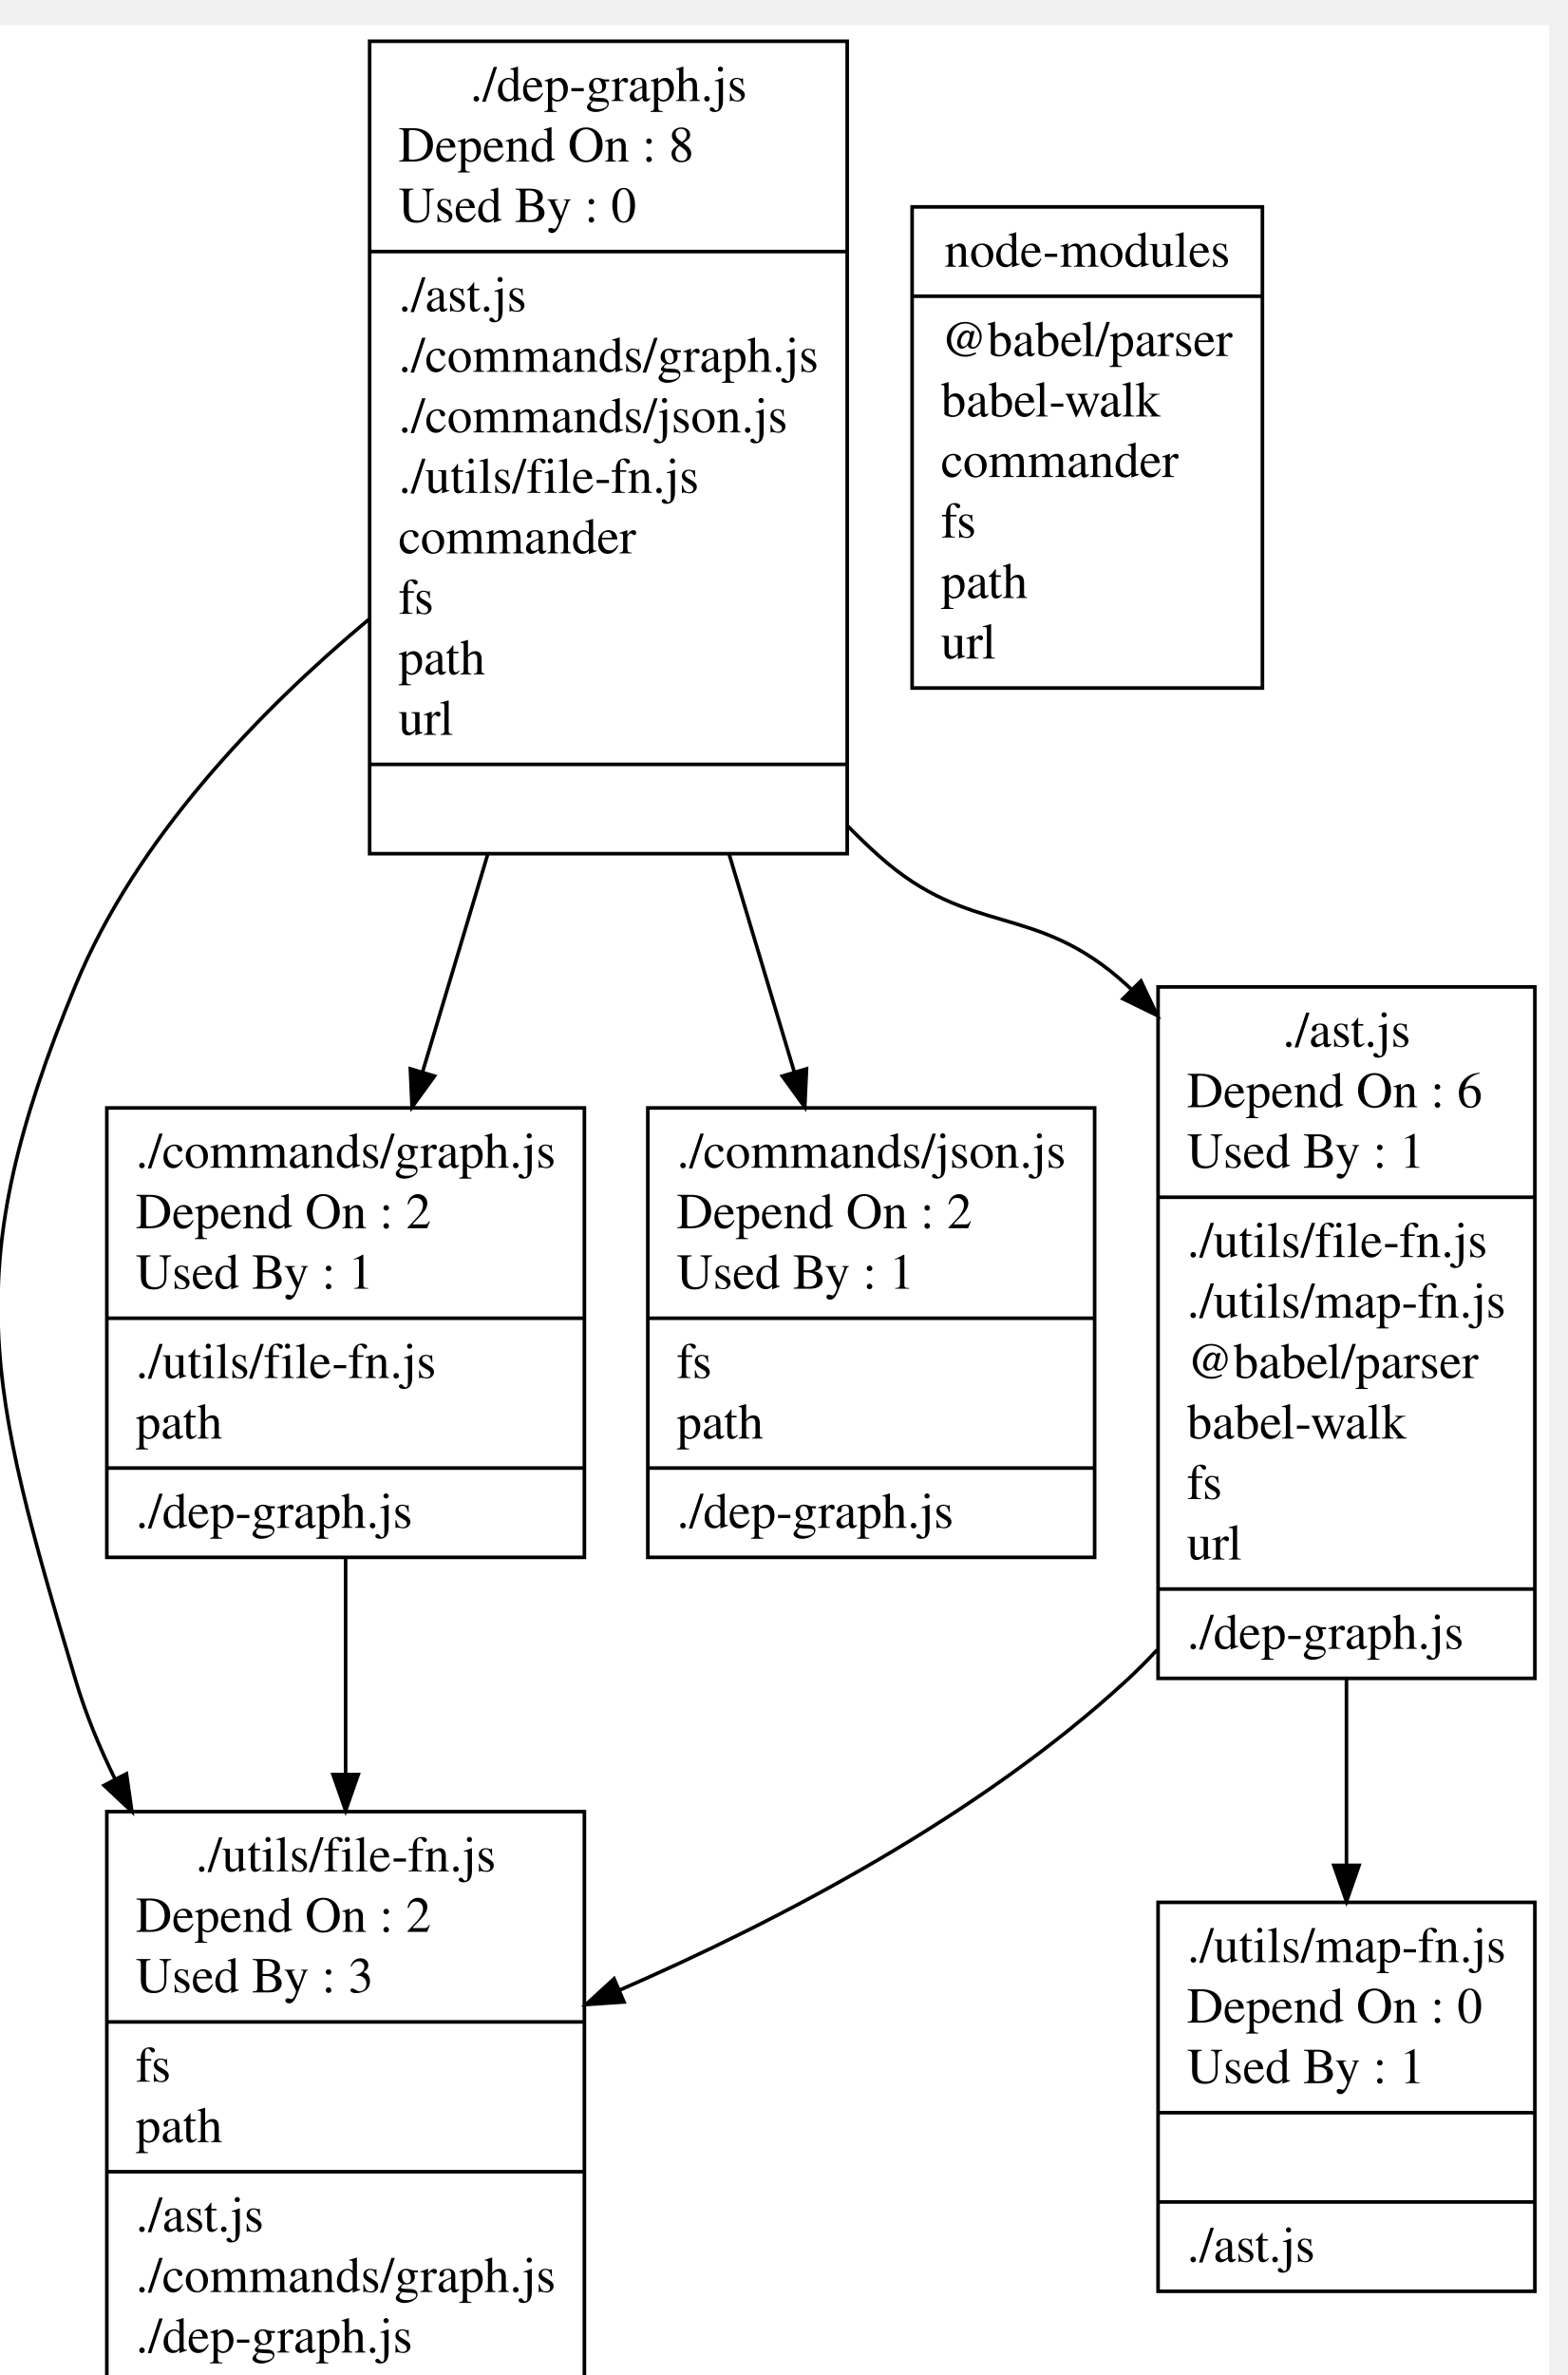
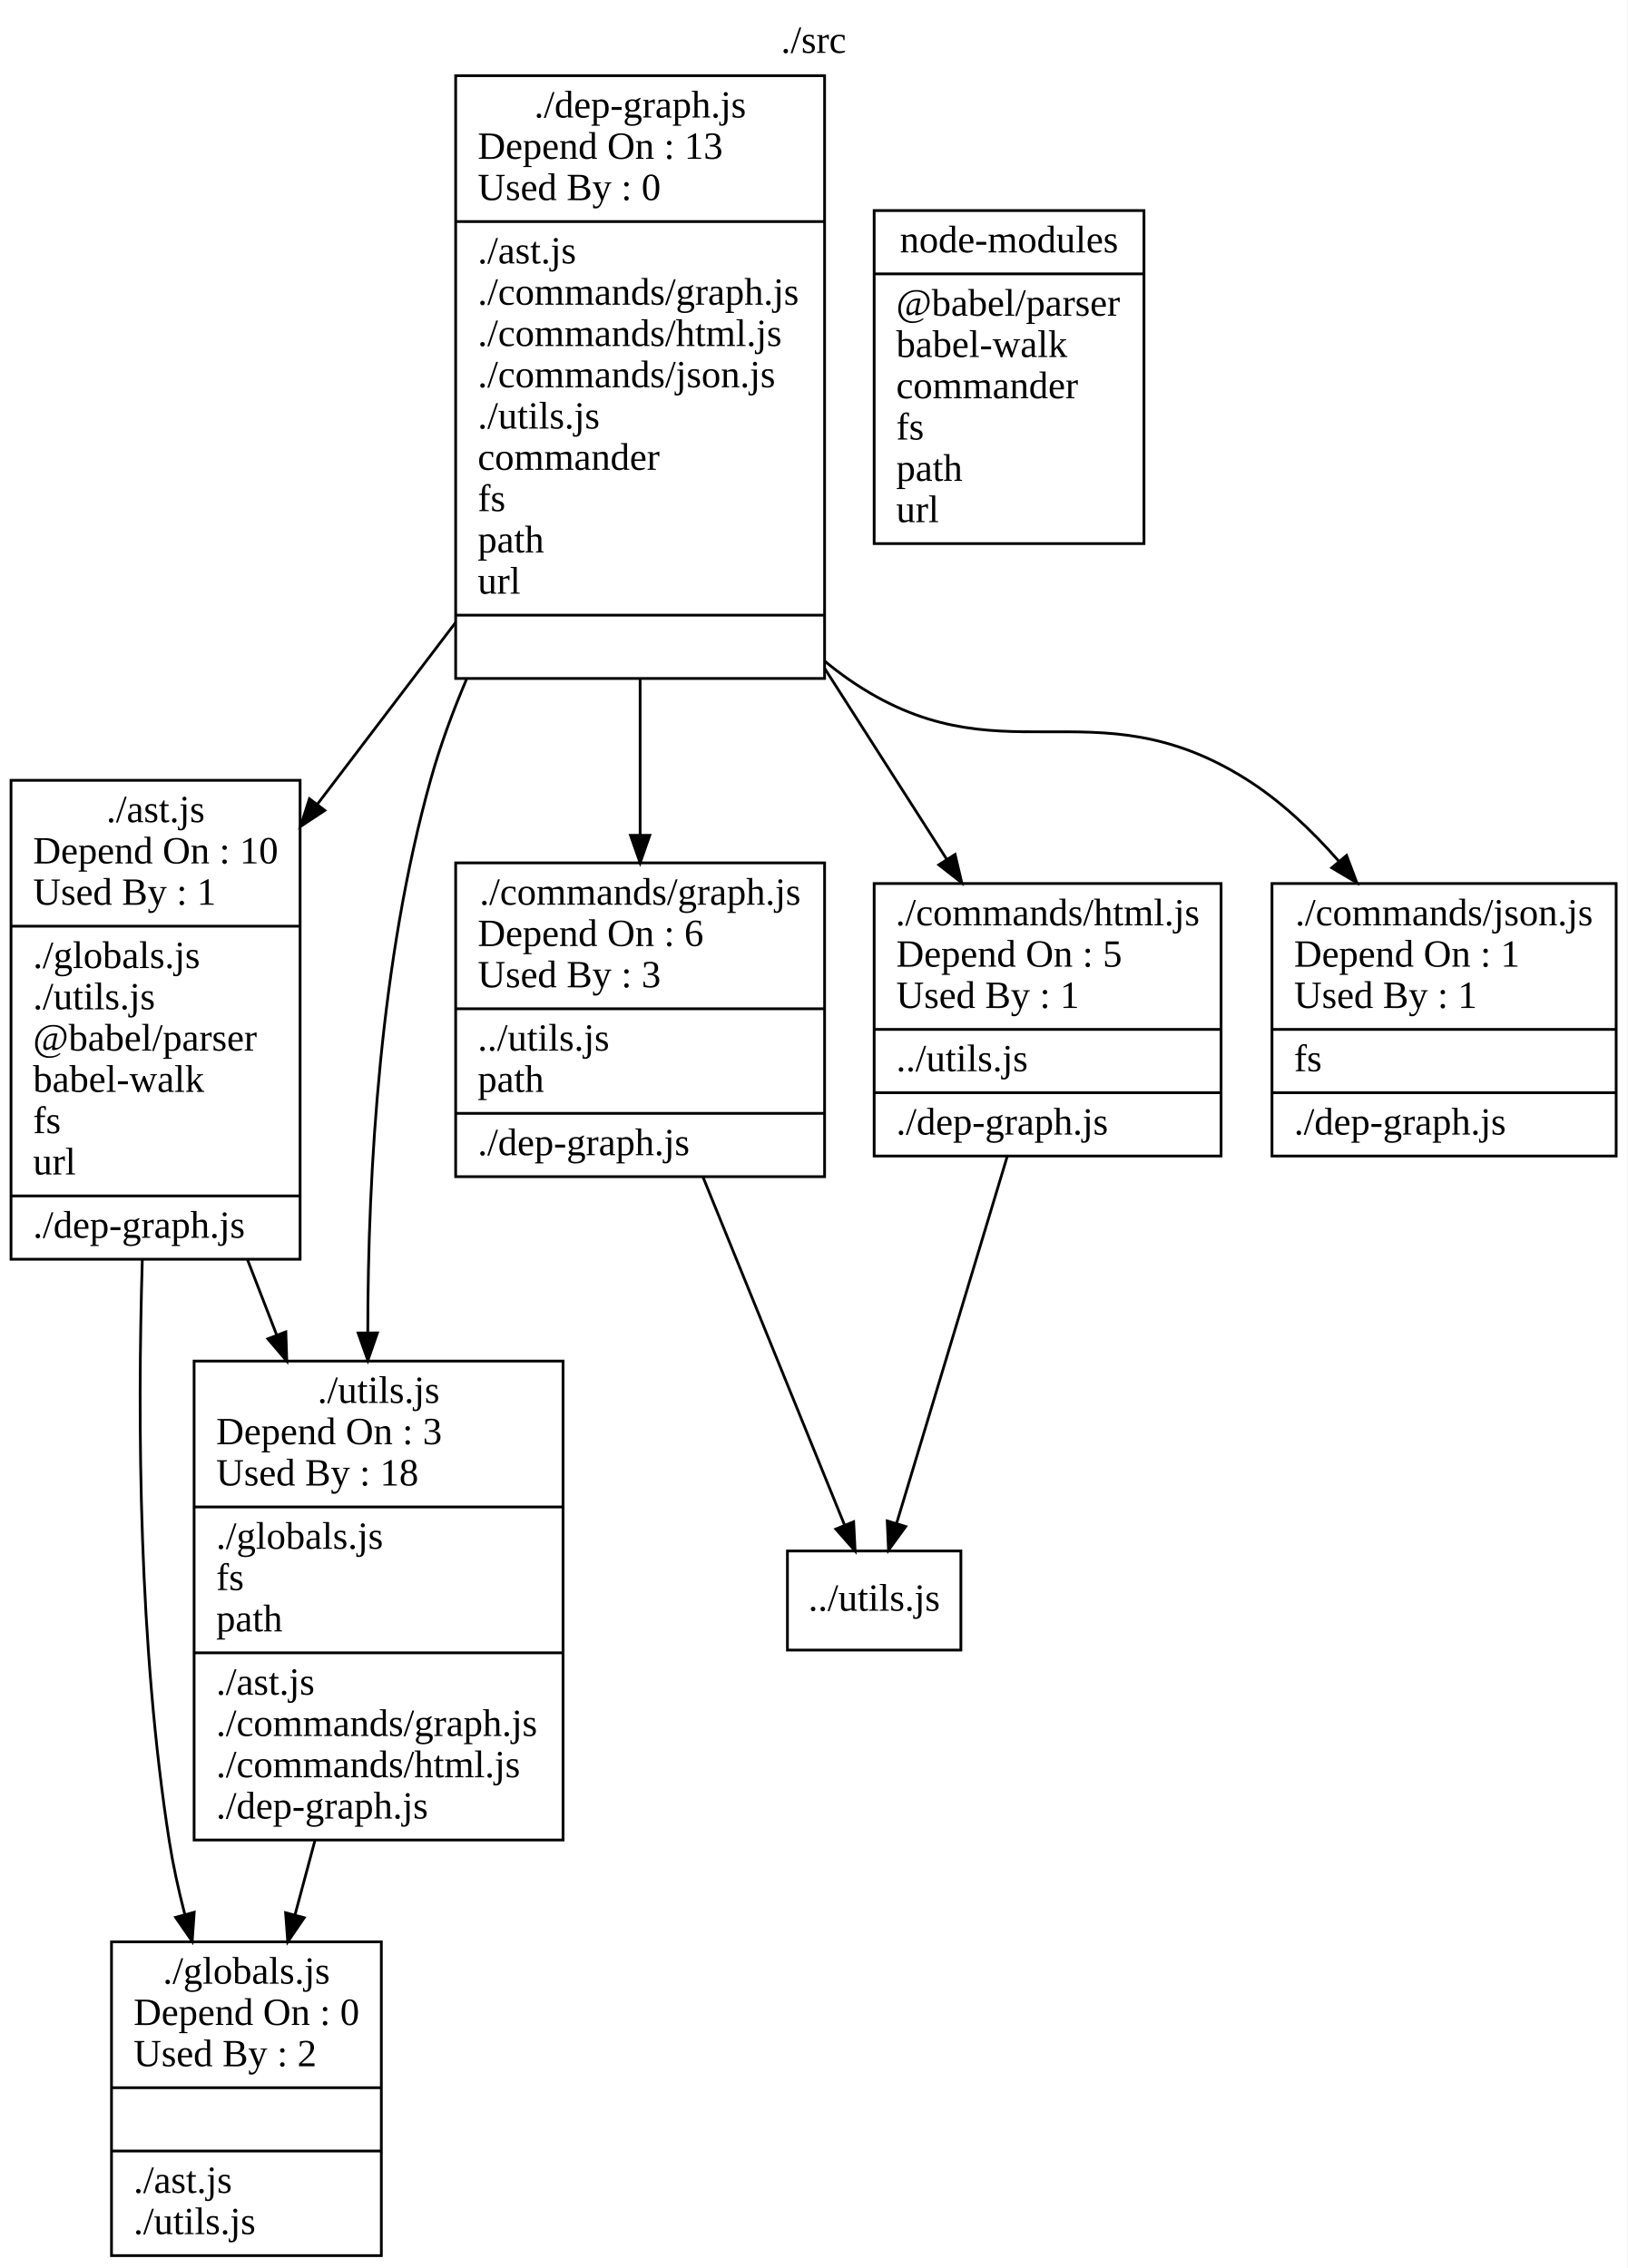
- <svg xmlns="http://www.w3.org/2000/svg" width="435pt" height="659pt" viewBox="0.00 0.00 435.33 659">
-   <g id="graph0" class="graph" transform="translate(-0.9982216,661.7049) scale(1)" data-name="">
-     <polygon fill="white" stroke="transparent" points="-4,4 -4,-655 431.33,-655 431.33,4 -4,4" />
-     <g id="node1" class="node" pointer-events="visible" data-name="./ast.js">
-       <polygon fill="none" stroke="black" points="322.67,-195.9 322.67,-387.9 427.33,-387.9 427.33,-195.9 322.67,-195.9" />
-       <text text-anchor="middle" x="375" y="-371.3" font-family="Times,serif" font-size="14.00">./ast.js</text>
-       <text text-anchor="start" x="330.67" y="-354.5" font-family="Times,serif" font-size="14.00">Depend On : 6</text>
-       <text text-anchor="start" x="330.67" y="-337.7" font-family="Times,serif" font-size="14.00">Used By : 1</text>
-       <polyline fill="none" stroke="black" points="322.67,-329.5 427.33,-329.5 " />
-       <text text-anchor="start" x="330.67" y="-312.9" font-family="Times,serif" font-size="14.00">./utils/file-fn.js</text>
-       <text text-anchor="start" x="330.67" y="-296.1" font-family="Times,serif" font-size="14.00">./utils/map-fn.js</text>
-       <text text-anchor="start" x="330.67" y="-279.3" font-family="Times,serif" font-size="14.00">@babel/parser</text>
-       <text text-anchor="start" x="330.67" y="-262.5" font-family="Times,serif" font-size="14.00">babel-walk</text>
-       <text text-anchor="start" x="330.67" y="-245.7" font-family="Times,serif" font-size="14.00">fs</text>
-       <text text-anchor="start" x="330.67" y="-228.9" font-family="Times,serif" font-size="14.00">url</text>
-       <polyline fill="none" stroke="black" points="322.67,-220.7 427.33,-220.7 " />
-       <text text-anchor="start" x="330.67" y="-204.1" font-family="Times,serif" font-size="14.00">./dep-graph.js</text>
+ <svg xmlns="http://www.w3.org/2000/svg" width="591pt" height="824pt" viewBox="0.00 0.00 591.00 824.00">
+   <g id="graph0" class="graph" transform="scale(1 1) rotate(0) translate(4 820)">
+     <polygon fill="white" stroke="transparent" points="-4,4 -4,-820 587,-820 587,4 -4,4" />
+     <text text-anchor="middle" x="291.5" y="-800.8" font-family="Times New Roman,serif" font-size="14.00">./src</text>
+     <g id="node1" class="node">
+       <polygon fill="none" stroke="black" points="0,-362.5 0,-536.5 105,-536.5 105,-362.5 0,-362.5" />
+       <text text-anchor="middle" x="52.5" y="-521.3" font-family="Times New Roman,serif" font-size="14.00">./ast.js</text>
+       <text text-anchor="start" x="8" y="-506.3" font-family="Times New Roman,serif" font-size="14.00">Depend On : 10</text>
+       <text text-anchor="start" x="8" y="-491.3" font-family="Times New Roman,serif" font-size="14.00">Used By : 1</text>
+       <polyline fill="none" stroke="black" points="0,-483.5 105,-483.5 " />
+       <text text-anchor="start" x="8" y="-468.3" font-family="Times New Roman,serif" font-size="14.00">./globals.js</text>
+       <text text-anchor="start" x="8" y="-453.3" font-family="Times New Roman,serif" font-size="14.00">./utils.js</text>
+       <text text-anchor="start" x="8" y="-438.3" font-family="Times New Roman,serif" font-size="14.00">@babel/parser</text>
+       <text text-anchor="start" x="8" y="-423.3" font-family="Times New Roman,serif" font-size="14.00">babel-walk</text>
+       <text text-anchor="start" x="8" y="-408.3" font-family="Times New Roman,serif" font-size="14.00">fs</text>
+       <text text-anchor="start" x="8" y="-393.3" font-family="Times New Roman,serif" font-size="14.00">url</text>
+       <polyline fill="none" stroke="black" points="0,-385.5 105,-385.5 " />
+       <text text-anchor="start" x="8" y="-370.3" font-family="Times New Roman,serif" font-size="14.00">./dep-graph.js</text>
    </g>
-     <g id="node5" class="node" pointer-events="visible" data-name="./utils/file-fn.js">
-       <polygon fill="none" stroke="black" points="30.67,-0.5 30.67,-158.9 163.32,-158.9 163.32,-0.5 30.67,-0.5" />
-       <text text-anchor="middle" x="97" y="-142.3" font-family="Times,serif" font-size="14.00">./utils/file-fn.js</text>
-       <text text-anchor="start" x="38.67" y="-125.5" font-family="Times,serif" font-size="14.00">Depend On : 2</text>
-       <text text-anchor="start" x="38.67" y="-108.7" font-family="Times,serif" font-size="14.00">Used By : 3</text>
-       <polyline fill="none" stroke="black" points="30.67,-100.5 163.32,-100.5 " />
-       <text text-anchor="start" x="38.67" y="-83.9" font-family="Times,serif" font-size="14.00">fs</text>
-       <text text-anchor="start" x="38.67" y="-67.1" font-family="Times,serif" font-size="14.00">path</text>
-       <polyline fill="none" stroke="black" points="30.67,-58.9 163.32,-58.9 " />
-       <text text-anchor="start" x="38.67" y="-42.3" font-family="Times,serif" font-size="14.00">./ast.js</text>
-       <text text-anchor="start" x="38.67" y="-25.5" font-family="Times,serif" font-size="14.00">./commands/graph.js</text>
-       <text text-anchor="start" x="38.67" y="-8.7" font-family="Times,serif" font-size="14.00">./dep-graph.js</text>
+     <g id="node3" class="node">
+       <polygon fill="none" stroke="black" points="36.5,-0.5 36.5,-114.5 134.5,-114.5 134.5,-0.5 36.5,-0.5" />
+       <text text-anchor="middle" x="85.5" y="-99.3" font-family="Times New Roman,serif" font-size="14.00">./globals.js</text>
+       <text text-anchor="start" x="44.5" y="-84.3" font-family="Times New Roman,serif" font-size="14.00">Depend On : 0</text>
+       <text text-anchor="start" x="44.5" y="-69.3" font-family="Times New Roman,serif" font-size="14.00">Used By : 2</text>
+       <polyline fill="none" stroke="black" points="36.5,-61.5 134.5,-61.5 " />
+       <text text-anchor="middle" x="85.5" y="-46.3" font-family="Times New Roman,serif" font-size="14.00"> </text>
+       <polyline fill="none" stroke="black" points="36.5,-38.5 134.5,-38.5 " />
+       <text text-anchor="start" x="44.5" y="-23.3" font-family="Times New Roman,serif" font-size="14.00">./ast.js</text>
+       <text text-anchor="start" x="44.5" y="-8.3" font-family="Times New Roman,serif" font-size="14.00">./utils.js</text>
    </g>
-     <g id="edge1" class="edge" data-name="./ast.js-&gt;./utils/file-fn.js">
-       <path fill="none" stroke="black" d="M322.43,-203.85C319.71,-200.9 316.89,-198.07 314,-195.4 273.18,-157.8 217.73,-128.77 173.1,-109.33" />
-       <polygon fill="black" stroke="black" points="174.32,-106.04 163.75,-105.32 171.56,-112.48 174.32,-106.04" />
+     <g id="edge1" class="edge">
+       <path fill="none" stroke="black" d="M47.69,-362.36C45.88,-302.67 46.45,-221.56 57.5,-151 58.86,-142.33 60.83,-133.34 63.11,-124.52" />
+       <polygon fill="black" stroke="black" points="66.54,-125.24 65.8,-114.67 59.79,-123.4 66.54,-125.24" />
    </g>
-     <g id="node6" class="node" pointer-events="visible" data-name="./utils/map-fn.js">
-       <polygon fill="none" stroke="black" points="322.67,-25.7 322.67,-133.7 427.33,-133.7 427.33,-25.7 322.67,-25.7" />
-       <text text-anchor="middle" x="375" y="-117.1" font-family="Times,serif" font-size="14.00">./utils/map-fn.js</text>
-       <text text-anchor="start" x="330.67" y="-100.3" font-family="Times,serif" font-size="14.00">Depend On : 0</text>
-       <text text-anchor="start" x="330.67" y="-83.5" font-family="Times,serif" font-size="14.00">Used By : 1</text>
-       <polyline fill="none" stroke="black" points="322.67,-75.3 427.33,-75.3 " />
-       <text text-anchor="middle" x="375" y="-58.7" font-family="Times,serif" font-size="14.00"> </text>
-       <polyline fill="none" stroke="black" points="322.67,-50.5 427.33,-50.5 " />
-       <text text-anchor="start" x="330.67" y="-33.9" font-family="Times,serif" font-size="14.00">./ast.js</text>
+     <g id="node4" class="node">
+       <polygon fill="none" stroke="black" points="66.5,-151.5 66.5,-325.5 200.5,-325.5 200.5,-151.5 66.5,-151.5" />
+       <text text-anchor="middle" x="133.5" y="-310.3" font-family="Times New Roman,serif" font-size="14.00">./utils.js</text>
+       <text text-anchor="start" x="74.5" y="-295.3" font-family="Times New Roman,serif" font-size="14.00">Depend On : 3</text>
+       <text text-anchor="start" x="74.5" y="-280.3" font-family="Times New Roman,serif" font-size="14.00">Used By : 18</text>
+       <polyline fill="none" stroke="black" points="66.5,-272.5 200.5,-272.5 " />
+       <text text-anchor="start" x="74.5" y="-257.3" font-family="Times New Roman,serif" font-size="14.00">./globals.js</text>
+       <text text-anchor="start" x="74.5" y="-242.3" font-family="Times New Roman,serif" font-size="14.00">fs</text>
+       <text text-anchor="start" x="74.5" y="-227.3" font-family="Times New Roman,serif" font-size="14.00">path</text>
+       <polyline fill="none" stroke="black" points="66.5,-219.5 200.5,-219.5 " />
+       <text text-anchor="start" x="74.5" y="-204.3" font-family="Times New Roman,serif" font-size="14.00">./ast.js</text>
+       <text text-anchor="start" x="74.5" y="-189.3" font-family="Times New Roman,serif" font-size="14.00">./commands/graph.js</text>
+       <text text-anchor="start" x="74.5" y="-174.3" font-family="Times New Roman,serif" font-size="14.00">./commands/html.js</text>
+       <text text-anchor="start" x="74.5" y="-159.3" font-family="Times New Roman,serif" font-size="14.00">./dep-graph.js</text>
    </g>
-     <g id="edge2" class="edge" data-name="./ast.js-&gt;./utils/map-fn.js">
-       <path fill="none" stroke="black" d="M375,-195.64C375,-178.26 375,-160.53 375,-144.35" />
-       <polygon fill="black" stroke="black" points="378.5,-143.96 375,-133.96 371.5,-143.96 378.5,-143.96" />
+     <g id="edge2" class="edge">
+       <path fill="none" stroke="black" d="M85.91,-362.29C89.41,-353.27 92.97,-344.07 96.5,-334.96" />
+       <polygon fill="black" stroke="black" points="99.81,-336.11 100.16,-325.52 93.29,-333.58 99.81,-336.11" />
    </g>
-     <g id="node7" class="node" pointer-events="visible" data-name="node-modules">
-       <polygon fill="none" stroke="black" points="254.35,-470.9 254.35,-604.5 351.65,-604.5 351.65,-470.9 254.35,-470.9" />
-       <text text-anchor="middle" x="303" y="-587.9" font-family="Times,serif" font-size="14.00">node-modules</text>
-       <polyline fill="none" stroke="black" points="254.35,-579.7 351.65,-579.7 " />
-       <text text-anchor="start" x="262.35" y="-563.1" font-family="Times,serif" font-size="14.00">@babel/parser</text>
-       <text text-anchor="start" x="262.35" y="-546.3" font-family="Times,serif" font-size="14.00">babel-walk</text>
-       <text text-anchor="start" x="262.35" y="-529.5" font-family="Times,serif" font-size="14.00">commander</text>
-       <text text-anchor="start" x="262.35" y="-512.7" font-family="Times,serif" font-size="14.00">fs</text>
-       <text text-anchor="start" x="262.35" y="-495.9" font-family="Times,serif" font-size="14.00">path</text>
-       <text text-anchor="start" x="262.35" y="-479.1" font-family="Times,serif" font-size="14.00">url</text>
+     <g id="node2" class="node">
+       <polygon fill="none" stroke="black" points="161.5,-573.5 161.5,-792.5 295.5,-792.5 295.5,-573.5 161.5,-573.5" />
+       <text text-anchor="middle" x="228.5" y="-777.3" font-family="Times New Roman,serif" font-size="14.00">./dep-graph.js</text>
+       <text text-anchor="start" x="169.5" y="-762.3" font-family="Times New Roman,serif" font-size="14.00">Depend On : 13</text>
+       <text text-anchor="start" x="169.5" y="-747.3" font-family="Times New Roman,serif" font-size="14.00">Used By : 0</text>
+       <polyline fill="none" stroke="black" points="161.5,-739.5 295.5,-739.5 " />
+       <text text-anchor="start" x="169.5" y="-724.3" font-family="Times New Roman,serif" font-size="14.00">./ast.js</text>
+       <text text-anchor="start" x="169.5" y="-709.3" font-family="Times New Roman,serif" font-size="14.00">./commands/graph.js</text>
+       <text text-anchor="start" x="169.5" y="-694.3" font-family="Times New Roman,serif" font-size="14.00">./commands/html.js</text>
+       <text text-anchor="start" x="169.5" y="-679.3" font-family="Times New Roman,serif" font-size="14.00">./commands/json.js</text>
+       <text text-anchor="start" x="169.5" y="-664.3" font-family="Times New Roman,serif" font-size="14.00">./utils.js</text>
+       <text text-anchor="start" x="169.5" y="-649.3" font-family="Times New Roman,serif" font-size="14.00">commander</text>
+       <text text-anchor="start" x="169.5" y="-634.3" font-family="Times New Roman,serif" font-size="14.00">fs</text>
+       <text text-anchor="start" x="169.5" y="-619.3" font-family="Times New Roman,serif" font-size="14.00">path</text>
+       <text text-anchor="start" x="169.5" y="-604.3" font-family="Times New Roman,serif" font-size="14.00">url</text>
+       <polyline fill="none" stroke="black" points="161.5,-596.5 295.5,-596.5 " />
+       <text text-anchor="middle" x="228.5" y="-581.3" font-family="Times New Roman,serif" font-size="14.00"> </text>
    </g>
-     <g id="node2" class="node" pointer-events="visible" data-name="./dep-graph.js">
-       <polygon fill="none" stroke="black" points="103.67,-424.9 103.67,-650.5 236.32,-650.5 236.32,-424.9 103.67,-424.9" />
-       <text text-anchor="middle" x="170" y="-633.9" font-family="Times,serif" font-size="14.00">./dep-graph.js</text>
-       <text text-anchor="start" x="111.67" y="-617.1" font-family="Times,serif" font-size="14.00">Depend On : 8</text>
-       <text text-anchor="start" x="111.67" y="-600.3" font-family="Times,serif" font-size="14.00">Used By : 0</text>
-       <polyline fill="none" stroke="black" points="103.67,-592.1 236.32,-592.1 " />
-       <text text-anchor="start" x="111.67" y="-575.5" font-family="Times,serif" font-size="14.00">./ast.js</text>
-       <text text-anchor="start" x="111.67" y="-558.7" font-family="Times,serif" font-size="14.00">./commands/graph.js</text>
-       <text text-anchor="start" x="111.67" y="-541.9" font-family="Times,serif" font-size="14.00">./commands/json.js</text>
-       <text text-anchor="start" x="111.67" y="-525.1" font-family="Times,serif" font-size="14.00">./utils/file-fn.js</text>
-       <text text-anchor="start" x="111.67" y="-508.3" font-family="Times,serif" font-size="14.00">commander</text>
-       <text text-anchor="start" x="111.67" y="-491.5" font-family="Times,serif" font-size="14.00">fs</text>
-       <text text-anchor="start" x="111.67" y="-474.7" font-family="Times,serif" font-size="14.00">path</text>
-       <text text-anchor="start" x="111.67" y="-457.9" font-family="Times,serif" font-size="14.00">url</text>
-       <polyline fill="none" stroke="black" points="103.67,-449.7 236.32,-449.7 " />
-       <text text-anchor="middle" x="170" y="-433.1" font-family="Times,serif" font-size="14.00"> </text>
+     <g id="edge3" class="edge">
+       <path fill="none" stroke="black" d="M161.46,-593.82C144.92,-572.07 127.33,-548.93 111.22,-527.74" />
+       <polygon fill="black" stroke="black" points="113.97,-525.56 105.13,-519.72 108.39,-529.8 113.97,-525.56" />
    </g>
-     <g id="edge3" class="edge" data-name="./dep-graph.js-&gt;./ast.js">
-       <path fill="none" stroke="black" d="M236.54,-432.52C239.3,-429.7 242.12,-426.98 245,-424.4 270.74,-401.3 288.49,-411.77 314,-388.4 314.45,-387.98 314.9,-387.57 315.35,-387.14" />
-       <polygon fill="black" stroke="black" points="317.91,-389.54 322.45,-379.97 312.93,-384.61 317.91,-389.54" />
+     <g id="edge7" class="edge">
+       <path fill="none" stroke="black" d="M165.41,-573.15C160.34,-561.23 155.88,-549.04 152.5,-537 134.15,-471.52 129.63,-394.88 129.58,-335.79" />
+       <polygon fill="black" stroke="black" points="133.08,-335.73 129.61,-325.72 126.08,-335.7 133.08,-335.73" />
    </g>
-     <g id="node3" class="node" pointer-events="visible" data-name="./commands/graph.js">
-       <polygon fill="none" stroke="black" points="30.67,-229.5 30.67,-354.3 163.32,-354.3 163.32,-229.5 30.67,-229.5" />
-       <text text-anchor="middle" x="97" y="-337.7" font-family="Times,serif" font-size="14.00">./commands/graph.js</text>
-       <text text-anchor="start" x="38.67" y="-320.9" font-family="Times,serif" font-size="14.00">Depend On : 2</text>
-       <text text-anchor="start" x="38.67" y="-304.1" font-family="Times,serif" font-size="14.00">Used By : 1</text>
-       <polyline fill="none" stroke="black" points="30.67,-295.9 163.32,-295.9 " />
-       <text text-anchor="start" x="38.67" y="-279.3" font-family="Times,serif" font-size="14.00">./utils/file-fn.js</text>
-       <text text-anchor="start" x="38.67" y="-262.5" font-family="Times,serif" font-size="14.00">path</text>
-       <polyline fill="none" stroke="black" points="30.67,-254.3 163.32,-254.3 " />
-       <text text-anchor="start" x="38.67" y="-237.7" font-family="Times,serif" font-size="14.00">./dep-graph.js</text>
+     <g id="node5" class="node">
+       <polygon fill="none" stroke="black" points="161.5,-392.5 161.5,-506.5 295.5,-506.5 295.5,-392.5 161.5,-392.5" />
+       <text text-anchor="middle" x="228.5" y="-491.3" font-family="Times New Roman,serif" font-size="14.00">./commands/graph.js</text>
+       <text text-anchor="start" x="169.5" y="-476.3" font-family="Times New Roman,serif" font-size="14.00">Depend On : 6</text>
+       <text text-anchor="start" x="169.5" y="-461.3" font-family="Times New Roman,serif" font-size="14.00">Used By : 3</text>
+       <polyline fill="none" stroke="black" points="161.5,-453.5 295.5,-453.5 " />
+       <text text-anchor="start" x="169.5" y="-438.3" font-family="Times New Roman,serif" font-size="14.00">../utils.js</text>
+       <text text-anchor="start" x="169.5" y="-423.3" font-family="Times New Roman,serif" font-size="14.00">path</text>
+       <polyline fill="none" stroke="black" points="161.5,-415.5 295.5,-415.5 " />
+       <text text-anchor="start" x="169.5" y="-400.3" font-family="Times New Roman,serif" font-size="14.00">./dep-graph.js</text>
    </g>
-     <g id="edge4" class="edge" data-name="./dep-graph.js-&gt;./commands/graph.js">
-       <path fill="none" stroke="black" d="M136.49,-424.79C130.33,-404.22 124.05,-383.26 118.37,-364.29" />
-       <polygon fill="black" stroke="black" points="121.68,-363.14 115.46,-354.56 114.98,-365.15 121.68,-363.14" />
+     <g id="edge4" class="edge">
+       <path fill="none" stroke="black" d="M228.5,-573.37C228.5,-554.02 228.5,-534.41 228.5,-516.7" />
+       <polygon fill="black" stroke="black" points="232,-516.52 228.5,-506.52 225,-516.52 232,-516.52" />
    </g>
-     <g id="node4" class="node" pointer-events="visible" data-name="./commands/json.js">
-       <polygon fill="none" stroke="black" points="180.94,-229.5 180.94,-354.3 305.05,-354.3 305.05,-229.5 180.94,-229.5" />
-       <text text-anchor="middle" x="243" y="-337.7" font-family="Times,serif" font-size="14.00">./commands/json.js</text>
-       <text text-anchor="start" x="188.94" y="-320.9" font-family="Times,serif" font-size="14.00">Depend On : 2</text>
-       <text text-anchor="start" x="188.94" y="-304.1" font-family="Times,serif" font-size="14.00">Used By : 1</text>
-       <polyline fill="none" stroke="black" points="180.94,-295.9 305.05,-295.9 " />
-       <text text-anchor="start" x="188.94" y="-279.3" font-family="Times,serif" font-size="14.00">fs</text>
-       <text text-anchor="start" x="188.94" y="-262.5" font-family="Times,serif" font-size="14.00">path</text>
-       <polyline fill="none" stroke="black" points="180.94,-254.3 305.05,-254.3 " />
-       <text text-anchor="start" x="188.94" y="-237.7" font-family="Times,serif" font-size="14.00">./dep-graph.js</text>
+     <g id="node6" class="node">
+       <polygon fill="none" stroke="black" points="313.5,-400 313.5,-499 439.5,-499 439.5,-400 313.5,-400" />
+       <text text-anchor="middle" x="376.5" y="-483.8" font-family="Times New Roman,serif" font-size="14.00">./commands/html.js</text>
+       <text text-anchor="start" x="321.5" y="-468.8" font-family="Times New Roman,serif" font-size="14.00">Depend On : 5</text>
+       <text text-anchor="start" x="321.5" y="-453.8" font-family="Times New Roman,serif" font-size="14.00">Used By : 1</text>
+       <polyline fill="none" stroke="black" points="313.5,-446 439.5,-446 " />
+       <text text-anchor="start" x="321.5" y="-430.8" font-family="Times New Roman,serif" font-size="14.00">../utils.js</text>
+       <polyline fill="none" stroke="black" points="313.5,-423 439.5,-423 " />
+       <text text-anchor="start" x="321.5" y="-407.8" font-family="Times New Roman,serif" font-size="14.00">./dep-graph.js</text>
    </g>
-     <g id="edge5" class="edge" data-name="./dep-graph.js-&gt;./commands/json.js">
-       <path fill="none" stroke="black" d="M203.51,-424.79C209.67,-404.22 215.94,-383.26 221.62,-364.29" />
-       <polygon fill="black" stroke="black" points="225.02,-365.15 224.53,-354.56 218.31,-363.14 225.02,-365.15" />
+     <g id="edge5" class="edge">
+       <path fill="none" stroke="black" d="M295.57,-577.09C310.83,-553.22 326.49,-528.73 339.91,-507.73" />
+       <polygon fill="black" stroke="black" points="342.89,-509.57 345.33,-499.26 336.99,-505.8 342.89,-509.57" />
    </g>
-     <g id="edge6" class="edge" data-name="./dep-graph.js-&gt;./utils/file-fn.js">
-       <path fill="none" stroke="black" d="M103.58,-490.08C72.52,-464.13 38.75,-428.9 22,-388.4 -10.79,-309.14 -2.49,-277.61 22,-195.4 24.77,-186.08 28.58,-176.81 33.01,-167.82" />
-       <polygon fill="black" stroke="black" points="36.12,-169.41 37.63,-158.92 29.91,-166.18 36.12,-169.41" />
+     <g id="node7" class="node">
+       <polygon fill="none" stroke="black" points="458,-400 458,-499 583,-499 583,-400 458,-400" />
+       <text text-anchor="middle" x="520.5" y="-483.8" font-family="Times New Roman,serif" font-size="14.00">./commands/json.js</text>
+       <text text-anchor="start" x="466" y="-468.8" font-family="Times New Roman,serif" font-size="14.00">Depend On : 1</text>
+       <text text-anchor="start" x="466" y="-453.8" font-family="Times New Roman,serif" font-size="14.00">Used By : 1</text>
+       <polyline fill="none" stroke="black" points="458,-446 583,-446 " />
+       <text text-anchor="start" x="466" y="-430.8" font-family="Times New Roman,serif" font-size="14.00">fs</text>
+       <polyline fill="none" stroke="black" points="458,-423 583,-423 " />
+       <text text-anchor="start" x="466" y="-407.8" font-family="Times New Roman,serif" font-size="14.00">./dep-graph.js</text>
    </g>
-     <g id="edge7" class="edge" data-name="./commands/graph.js-&gt;./utils/file-fn.js" data-comment="./dep-graph.js-&gt;./utils/file-fn.js">
-       <path fill="none" stroke="black" d="M97,-229.25C97,-210.5 97,-189.5 97,-169.33" />
-       <polygon fill="black" stroke="black" points="100.5,-169.19 97,-159.19 93.5,-169.19 100.5,-169.19" />
+     <g id="edge6" class="edge">
+       <path fill="none" stroke="black" d="M295.63,-579.75C298.5,-577.35 301.46,-575.09 304.5,-573 358.82,-535.56 392.63,-572.09 448.5,-537 461,-529.15 472.4,-518.39 482.25,-507.14" />
+       <polygon fill="black" stroke="black" points="485.08,-509.21 488.82,-499.29 479.71,-504.71 485.08,-509.21" />
+     </g>
+     <g id="edge8" class="edge">
+       <path fill="none" stroke="black" d="M110.41,-151.41C107.97,-142.3 105.52,-133.14 103.15,-124.31" />
+       <polygon fill="black" stroke="black" points="106.49,-123.26 100.52,-114.51 99.73,-125.07 106.49,-123.26" />
+     </g>
+     <g id="node9" class="node">
+       <polygon fill="none" stroke="black" points="282,-220.5 282,-256.5 345,-256.5 345,-220.5 282,-220.5" />
+       <text text-anchor="middle" x="313.5" y="-234.8" font-family="Times New Roman,serif" font-size="14.00">../utils.js</text>
+     </g>
+     <g id="edge9" class="edge">
+       <path fill="none" stroke="black" d="M251.28,-392.49C267.96,-351.47 289.86,-297.63 302.73,-265.98" />
+       <polygon fill="black" stroke="black" points="306.05,-267.11 306.58,-256.53 299.57,-264.47 306.05,-267.11" />
+     </g>
+     <g id="edge10" class="edge">
+       <path fill="none" stroke="black" d="M361.81,-399.76C349.29,-358.22 331.76,-300.06 321.62,-266.43" />
+       <polygon fill="black" stroke="black" points="324.96,-265.39 318.72,-256.82 318.26,-267.41 324.96,-265.39" />
+     </g>
+     <g id="node8" class="node">
+       <polygon fill="none" stroke="black" points="313.5,-622.5 313.5,-743.5 411.5,-743.5 411.5,-622.5 313.5,-622.5" />
+       <text text-anchor="middle" x="362.5" y="-728.3" font-family="Times New Roman,serif" font-size="14.00">node-modules</text>
+       <polyline fill="none" stroke="black" points="313.5,-720.5 411.5,-720.5 " />
+       <text text-anchor="start" x="321.5" y="-705.3" font-family="Times New Roman,serif" font-size="14.00">@babel/parser</text>
+       <text text-anchor="start" x="321.5" y="-690.3" font-family="Times New Roman,serif" font-size="14.00">babel-walk</text>
+       <text text-anchor="start" x="321.5" y="-675.3" font-family="Times New Roman,serif" font-size="14.00">commander</text>
+       <text text-anchor="start" x="321.5" y="-660.3" font-family="Times New Roman,serif" font-size="14.00">fs</text>
+       <text text-anchor="start" x="321.5" y="-645.3" font-family="Times New Roman,serif" font-size="14.00">path</text>
+       <text text-anchor="start" x="321.5" y="-630.3" font-family="Times New Roman,serif" font-size="14.00">url</text>
    </g>
  </g>
</svg>
